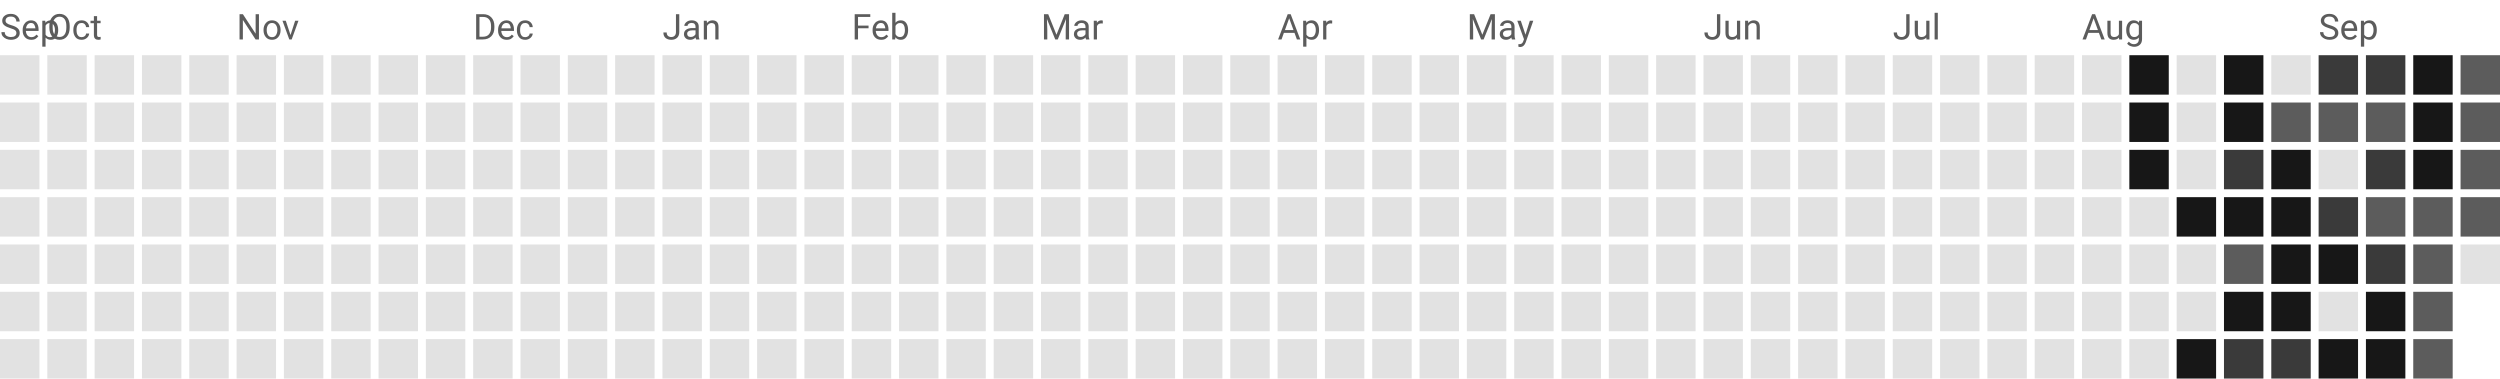
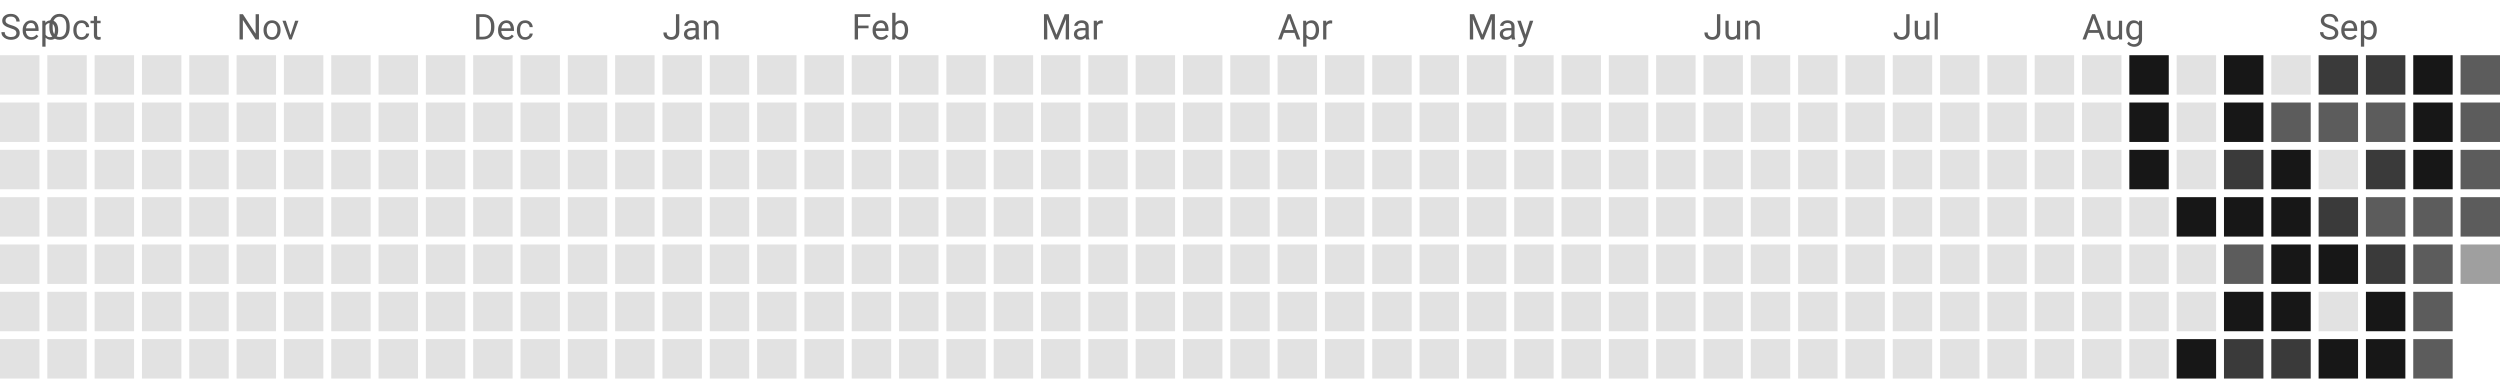
<svg xmlns="http://www.w3.org/2000/svg" width="634" height="96" viewBox="0 0 634 96" role="img">
  <text x="0" y="10" font-family="-apple-system,BlinkMacSystemFont,'Segoe UI',Roboto,Helvetica,Arial,sans-serif" font-size="9" fill="#5c5c5c">Sep</text>
  <text x="12" y="10" font-family="-apple-system,BlinkMacSystemFont,'Segoe UI',Roboto,Helvetica,Arial,sans-serif" font-size="9" fill="#5c5c5c">Oct</text>
  <text x="60" y="10" font-family="-apple-system,BlinkMacSystemFont,'Segoe UI',Roboto,Helvetica,Arial,sans-serif" font-size="9" fill="#5c5c5c">Nov</text>
  <text x="120" y="10" font-family="-apple-system,BlinkMacSystemFont,'Segoe UI',Roboto,Helvetica,Arial,sans-serif" font-size="9" fill="#5c5c5c">Dec</text>
  <text x="168" y="10" font-family="-apple-system,BlinkMacSystemFont,'Segoe UI',Roboto,Helvetica,Arial,sans-serif" font-size="9" fill="#5c5c5c">Jan</text>
  <text x="216" y="10" font-family="-apple-system,BlinkMacSystemFont,'Segoe UI',Roboto,Helvetica,Arial,sans-serif" font-size="9" fill="#5c5c5c">Feb</text>
  <text x="264" y="10" font-family="-apple-system,BlinkMacSystemFont,'Segoe UI',Roboto,Helvetica,Arial,sans-serif" font-size="9" fill="#5c5c5c">Mar</text>
  <text x="324" y="10" font-family="-apple-system,BlinkMacSystemFont,'Segoe UI',Roboto,Helvetica,Arial,sans-serif" font-size="9" fill="#5c5c5c">Apr</text>
  <text x="372" y="10" font-family="-apple-system,BlinkMacSystemFont,'Segoe UI',Roboto,Helvetica,Arial,sans-serif" font-size="9" fill="#5c5c5c">May</text>
  <text x="432" y="10" font-family="-apple-system,BlinkMacSystemFont,'Segoe UI',Roboto,Helvetica,Arial,sans-serif" font-size="9" fill="#5c5c5c">Jun</text>
  <text x="480" y="10" font-family="-apple-system,BlinkMacSystemFont,'Segoe UI',Roboto,Helvetica,Arial,sans-serif" font-size="9" fill="#5c5c5c">Jul</text>
  <text x="528" y="10" font-family="-apple-system,BlinkMacSystemFont,'Segoe UI',Roboto,Helvetica,Arial,sans-serif" font-size="9" fill="#5c5c5c">Aug</text>
  <text x="588" y="10" font-family="-apple-system,BlinkMacSystemFont,'Segoe UI',Roboto,Helvetica,Arial,sans-serif" font-size="9" fill="#5c5c5c">Sep</text>
  <rect x="0" y="14" width="10" height="10" fill="#e2e2e2" />
  <rect x="0" y="26" width="10" height="10" fill="#e2e2e2" />
  <rect x="0" y="38" width="10" height="10" fill="#e2e2e2" />
  <rect x="0" y="50" width="10" height="10" fill="#e2e2e2" />
  <rect x="0" y="62" width="10" height="10" fill="#e2e2e2" />
  <rect x="0" y="74" width="10" height="10" fill="#e2e2e2" />
  <rect x="0" y="86" width="10" height="10" fill="#e2e2e2" />
  <rect x="12" y="14" width="10" height="10" fill="#e2e2e2" />
  <rect x="12" y="26" width="10" height="10" fill="#e2e2e2" />
  <rect x="12" y="38" width="10" height="10" fill="#e2e2e2" />
  <rect x="12" y="50" width="10" height="10" fill="#e2e2e2" />
  <rect x="12" y="62" width="10" height="10" fill="#e2e2e2" />
  <rect x="12" y="74" width="10" height="10" fill="#e2e2e2" />
  <rect x="12" y="86" width="10" height="10" fill="#e2e2e2" />
  <rect x="24" y="14" width="10" height="10" fill="#e2e2e2" />
  <rect x="24" y="26" width="10" height="10" fill="#e2e2e2" />
  <rect x="24" y="38" width="10" height="10" fill="#e2e2e2" />
  <rect x="24" y="50" width="10" height="10" fill="#e2e2e2" />
  <rect x="24" y="62" width="10" height="10" fill="#e2e2e2" />
  <rect x="24" y="74" width="10" height="10" fill="#e2e2e2" />
  <rect x="24" y="86" width="10" height="10" fill="#e2e2e2" />
  <rect x="36" y="14" width="10" height="10" fill="#e2e2e2" />
  <rect x="36" y="26" width="10" height="10" fill="#e2e2e2" />
  <rect x="36" y="38" width="10" height="10" fill="#e2e2e2" />
  <rect x="36" y="50" width="10" height="10" fill="#e2e2e2" />
  <rect x="36" y="62" width="10" height="10" fill="#e2e2e2" />
  <rect x="36" y="74" width="10" height="10" fill="#e2e2e2" />
  <rect x="36" y="86" width="10" height="10" fill="#e2e2e2" />
  <rect x="48" y="14" width="10" height="10" fill="#e2e2e2" />
  <rect x="48" y="26" width="10" height="10" fill="#e2e2e2" />
  <rect x="48" y="38" width="10" height="10" fill="#e2e2e2" />
  <rect x="48" y="50" width="10" height="10" fill="#e2e2e2" />
  <rect x="48" y="62" width="10" height="10" fill="#e2e2e2" />
  <rect x="48" y="74" width="10" height="10" fill="#e2e2e2" />
  <rect x="48" y="86" width="10" height="10" fill="#e2e2e2" />
  <rect x="60" y="14" width="10" height="10" fill="#e2e2e2" />
  <rect x="60" y="26" width="10" height="10" fill="#e2e2e2" />
  <rect x="60" y="38" width="10" height="10" fill="#e2e2e2" />
  <rect x="60" y="50" width="10" height="10" fill="#e2e2e2" />
  <rect x="60" y="62" width="10" height="10" fill="#e2e2e2" />
  <rect x="60" y="74" width="10" height="10" fill="#e2e2e2" />
  <rect x="60" y="86" width="10" height="10" fill="#e2e2e2" />
  <rect x="72" y="14" width="10" height="10" fill="#e2e2e2" />
  <rect x="72" y="26" width="10" height="10" fill="#e2e2e2" />
  <rect x="72" y="38" width="10" height="10" fill="#e2e2e2" />
  <rect x="72" y="50" width="10" height="10" fill="#e2e2e2" />
  <rect x="72" y="62" width="10" height="10" fill="#e2e2e2" />
  <rect x="72" y="74" width="10" height="10" fill="#e2e2e2" />
  <rect x="72" y="86" width="10" height="10" fill="#e2e2e2" />
  <rect x="84" y="14" width="10" height="10" fill="#e2e2e2" />
  <rect x="84" y="26" width="10" height="10" fill="#e2e2e2" />
  <rect x="84" y="38" width="10" height="10" fill="#e2e2e2" />
  <rect x="84" y="50" width="10" height="10" fill="#e2e2e2" />
  <rect x="84" y="62" width="10" height="10" fill="#e2e2e2" />
  <rect x="84" y="74" width="10" height="10" fill="#e2e2e2" />
  <rect x="84" y="86" width="10" height="10" fill="#e2e2e2" />
  <rect x="96" y="14" width="10" height="10" fill="#e2e2e2" />
  <rect x="96" y="26" width="10" height="10" fill="#e2e2e2" />
  <rect x="96" y="38" width="10" height="10" fill="#e2e2e2" />
  <rect x="96" y="50" width="10" height="10" fill="#e2e2e2" />
  <rect x="96" y="62" width="10" height="10" fill="#e2e2e2" />
  <rect x="96" y="74" width="10" height="10" fill="#e2e2e2" />
  <rect x="96" y="86" width="10" height="10" fill="#e2e2e2" />
  <rect x="108" y="14" width="10" height="10" fill="#e2e2e2" />
  <rect x="108" y="26" width="10" height="10" fill="#e2e2e2" />
  <rect x="108" y="38" width="10" height="10" fill="#e2e2e2" />
  <rect x="108" y="50" width="10" height="10" fill="#e2e2e2" />
  <rect x="108" y="62" width="10" height="10" fill="#e2e2e2" />
  <rect x="108" y="74" width="10" height="10" fill="#e2e2e2" />
  <rect x="108" y="86" width="10" height="10" fill="#e2e2e2" />
  <rect x="120" y="14" width="10" height="10" fill="#e2e2e2" />
  <rect x="120" y="26" width="10" height="10" fill="#e2e2e2" />
  <rect x="120" y="38" width="10" height="10" fill="#e2e2e2" />
  <rect x="120" y="50" width="10" height="10" fill="#e2e2e2" />
  <rect x="120" y="62" width="10" height="10" fill="#e2e2e2" />
  <rect x="120" y="74" width="10" height="10" fill="#e2e2e2" />
  <rect x="120" y="86" width="10" height="10" fill="#e2e2e2" />
  <rect x="132" y="14" width="10" height="10" fill="#e2e2e2" />
  <rect x="132" y="26" width="10" height="10" fill="#e2e2e2" />
  <rect x="132" y="38" width="10" height="10" fill="#e2e2e2" />
  <rect x="132" y="50" width="10" height="10" fill="#e2e2e2" />
  <rect x="132" y="62" width="10" height="10" fill="#e2e2e2" />
  <rect x="132" y="74" width="10" height="10" fill="#e2e2e2" />
  <rect x="132" y="86" width="10" height="10" fill="#e2e2e2" />
  <rect x="144" y="14" width="10" height="10" fill="#e2e2e2" />
  <rect x="144" y="26" width="10" height="10" fill="#e2e2e2" />
  <rect x="144" y="38" width="10" height="10" fill="#e2e2e2" />
  <rect x="144" y="50" width="10" height="10" fill="#e2e2e2" />
  <rect x="144" y="62" width="10" height="10" fill="#e2e2e2" />
  <rect x="144" y="74" width="10" height="10" fill="#e2e2e2" />
  <rect x="144" y="86" width="10" height="10" fill="#e2e2e2" />
  <rect x="156" y="14" width="10" height="10" fill="#e2e2e2" />
  <rect x="156" y="26" width="10" height="10" fill="#e2e2e2" />
  <rect x="156" y="38" width="10" height="10" fill="#e2e2e2" />
  <rect x="156" y="50" width="10" height="10" fill="#e2e2e2" />
  <rect x="156" y="62" width="10" height="10" fill="#e2e2e2" />
  <rect x="156" y="74" width="10" height="10" fill="#e2e2e2" />
  <rect x="156" y="86" width="10" height="10" fill="#e2e2e2" />
  <rect x="168" y="14" width="10" height="10" fill="#e2e2e2" />
  <rect x="168" y="26" width="10" height="10" fill="#e2e2e2" />
  <rect x="168" y="38" width="10" height="10" fill="#e2e2e2" />
  <rect x="168" y="50" width="10" height="10" fill="#e2e2e2" />
  <rect x="168" y="62" width="10" height="10" fill="#e2e2e2" />
  <rect x="168" y="74" width="10" height="10" fill="#e2e2e2" />
  <rect x="168" y="86" width="10" height="10" fill="#e2e2e2" />
  <rect x="180" y="14" width="10" height="10" fill="#e2e2e2" />
  <rect x="180" y="26" width="10" height="10" fill="#e2e2e2" />
  <rect x="180" y="38" width="10" height="10" fill="#e2e2e2" />
  <rect x="180" y="50" width="10" height="10" fill="#e2e2e2" />
  <rect x="180" y="62" width="10" height="10" fill="#e2e2e2" />
  <rect x="180" y="74" width="10" height="10" fill="#e2e2e2" />
  <rect x="180" y="86" width="10" height="10" fill="#e2e2e2" />
  <rect x="192" y="14" width="10" height="10" fill="#e2e2e2" />
  <rect x="192" y="26" width="10" height="10" fill="#e2e2e2" />
  <rect x="192" y="38" width="10" height="10" fill="#e2e2e2" />
  <rect x="192" y="50" width="10" height="10" fill="#e2e2e2" />
  <rect x="192" y="62" width="10" height="10" fill="#e2e2e2" />
  <rect x="192" y="74" width="10" height="10" fill="#e2e2e2" />
  <rect x="192" y="86" width="10" height="10" fill="#e2e2e2" />
  <rect x="204" y="14" width="10" height="10" fill="#e2e2e2" />
  <rect x="204" y="26" width="10" height="10" fill="#e2e2e2" />
  <rect x="204" y="38" width="10" height="10" fill="#e2e2e2" />
  <rect x="204" y="50" width="10" height="10" fill="#e2e2e2" />
  <rect x="204" y="62" width="10" height="10" fill="#e2e2e2" />
  <rect x="204" y="74" width="10" height="10" fill="#e2e2e2" />
  <rect x="204" y="86" width="10" height="10" fill="#e2e2e2" />
  <rect x="216" y="14" width="10" height="10" fill="#e2e2e2" />
  <rect x="216" y="26" width="10" height="10" fill="#e2e2e2" />
  <rect x="216" y="38" width="10" height="10" fill="#e2e2e2" />
  <rect x="216" y="50" width="10" height="10" fill="#e2e2e2" />
  <rect x="216" y="62" width="10" height="10" fill="#e2e2e2" />
  <rect x="216" y="74" width="10" height="10" fill="#e2e2e2" />
  <rect x="216" y="86" width="10" height="10" fill="#e2e2e2" />
  <rect x="228" y="14" width="10" height="10" fill="#e2e2e2" />
  <rect x="228" y="26" width="10" height="10" fill="#e2e2e2" />
  <rect x="228" y="38" width="10" height="10" fill="#e2e2e2" />
  <rect x="228" y="50" width="10" height="10" fill="#e2e2e2" />
  <rect x="228" y="62" width="10" height="10" fill="#e2e2e2" />
  <rect x="228" y="74" width="10" height="10" fill="#e2e2e2" />
  <rect x="228" y="86" width="10" height="10" fill="#e2e2e2" />
  <rect x="240" y="14" width="10" height="10" fill="#e2e2e2" />
  <rect x="240" y="26" width="10" height="10" fill="#e2e2e2" />
  <rect x="240" y="38" width="10" height="10" fill="#e2e2e2" />
  <rect x="240" y="50" width="10" height="10" fill="#e2e2e2" />
  <rect x="240" y="62" width="10" height="10" fill="#e2e2e2" />
  <rect x="240" y="74" width="10" height="10" fill="#e2e2e2" />
  <rect x="240" y="86" width="10" height="10" fill="#e2e2e2" />
  <rect x="252" y="14" width="10" height="10" fill="#e2e2e2" />
  <rect x="252" y="26" width="10" height="10" fill="#e2e2e2" />
  <rect x="252" y="38" width="10" height="10" fill="#e2e2e2" />
  <rect x="252" y="50" width="10" height="10" fill="#e2e2e2" />
  <rect x="252" y="62" width="10" height="10" fill="#e2e2e2" />
  <rect x="252" y="74" width="10" height="10" fill="#e2e2e2" />
  <rect x="252" y="86" width="10" height="10" fill="#e2e2e2" />
  <rect x="264" y="14" width="10" height="10" fill="#e2e2e2" />
  <rect x="264" y="26" width="10" height="10" fill="#e2e2e2" />
  <rect x="264" y="38" width="10" height="10" fill="#e2e2e2" />
  <rect x="264" y="50" width="10" height="10" fill="#e2e2e2" />
  <rect x="264" y="62" width="10" height="10" fill="#e2e2e2" />
  <rect x="264" y="74" width="10" height="10" fill="#e2e2e2" />
  <rect x="264" y="86" width="10" height="10" fill="#e2e2e2" />
  <rect x="276" y="14" width="10" height="10" fill="#e2e2e2" />
  <rect x="276" y="26" width="10" height="10" fill="#e2e2e2" />
  <rect x="276" y="38" width="10" height="10" fill="#e2e2e2" />
  <rect x="276" y="50" width="10" height="10" fill="#e2e2e2" />
  <rect x="276" y="62" width="10" height="10" fill="#e2e2e2" />
  <rect x="276" y="74" width="10" height="10" fill="#e2e2e2" />
  <rect x="276" y="86" width="10" height="10" fill="#e2e2e2" />
  <rect x="288" y="14" width="10" height="10" fill="#e2e2e2" />
  <rect x="288" y="26" width="10" height="10" fill="#e2e2e2" />
  <rect x="288" y="38" width="10" height="10" fill="#e2e2e2" />
  <rect x="288" y="50" width="10" height="10" fill="#e2e2e2" />
  <rect x="288" y="62" width="10" height="10" fill="#e2e2e2" />
  <rect x="288" y="74" width="10" height="10" fill="#e2e2e2" />
  <rect x="288" y="86" width="10" height="10" fill="#e2e2e2" />
  <rect x="300" y="14" width="10" height="10" fill="#e2e2e2" />
  <rect x="300" y="26" width="10" height="10" fill="#e2e2e2" />
  <rect x="300" y="38" width="10" height="10" fill="#e2e2e2" />
  <rect x="300" y="50" width="10" height="10" fill="#e2e2e2" />
  <rect x="300" y="62" width="10" height="10" fill="#e2e2e2" />
  <rect x="300" y="74" width="10" height="10" fill="#e2e2e2" />
  <rect x="300" y="86" width="10" height="10" fill="#e2e2e2" />
  <rect x="312" y="14" width="10" height="10" fill="#e2e2e2" />
  <rect x="312" y="26" width="10" height="10" fill="#e2e2e2" />
  <rect x="312" y="38" width="10" height="10" fill="#e2e2e2" />
  <rect x="312" y="50" width="10" height="10" fill="#e2e2e2" />
  <rect x="312" y="62" width="10" height="10" fill="#e2e2e2" />
  <rect x="312" y="74" width="10" height="10" fill="#e2e2e2" />
  <rect x="312" y="86" width="10" height="10" fill="#e2e2e2" />
  <rect x="324" y="14" width="10" height="10" fill="#e2e2e2" />
  <rect x="324" y="26" width="10" height="10" fill="#e2e2e2" />
  <rect x="324" y="38" width="10" height="10" fill="#e2e2e2" />
  <rect x="324" y="50" width="10" height="10" fill="#e2e2e2" />
  <rect x="324" y="62" width="10" height="10" fill="#e2e2e2" />
  <rect x="324" y="74" width="10" height="10" fill="#e2e2e2" />
  <rect x="324" y="86" width="10" height="10" fill="#e2e2e2" />
  <rect x="336" y="14" width="10" height="10" fill="#e2e2e2" />
  <rect x="336" y="26" width="10" height="10" fill="#e2e2e2" />
  <rect x="336" y="38" width="10" height="10" fill="#e2e2e2" />
  <rect x="336" y="50" width="10" height="10" fill="#e2e2e2" />
  <rect x="336" y="62" width="10" height="10" fill="#e2e2e2" />
  <rect x="336" y="74" width="10" height="10" fill="#e2e2e2" />
  <rect x="336" y="86" width="10" height="10" fill="#e2e2e2" />
  <rect x="348" y="14" width="10" height="10" fill="#e2e2e2" />
  <rect x="348" y="26" width="10" height="10" fill="#e2e2e2" />
  <rect x="348" y="38" width="10" height="10" fill="#e2e2e2" />
  <rect x="348" y="50" width="10" height="10" fill="#e2e2e2" />
  <rect x="348" y="62" width="10" height="10" fill="#e2e2e2" />
  <rect x="348" y="74" width="10" height="10" fill="#e2e2e2" />
  <rect x="348" y="86" width="10" height="10" fill="#e2e2e2" />
  <rect x="360" y="14" width="10" height="10" fill="#e2e2e2" />
  <rect x="360" y="26" width="10" height="10" fill="#e2e2e2" />
  <rect x="360" y="38" width="10" height="10" fill="#e2e2e2" />
  <rect x="360" y="50" width="10" height="10" fill="#e2e2e2" />
  <rect x="360" y="62" width="10" height="10" fill="#e2e2e2" />
  <rect x="360" y="74" width="10" height="10" fill="#e2e2e2" />
  <rect x="360" y="86" width="10" height="10" fill="#e2e2e2" />
  <rect x="372" y="14" width="10" height="10" fill="#e2e2e2" />
  <rect x="372" y="26" width="10" height="10" fill="#e2e2e2" />
  <rect x="372" y="38" width="10" height="10" fill="#e2e2e2" />
  <rect x="372" y="50" width="10" height="10" fill="#e2e2e2" />
  <rect x="372" y="62" width="10" height="10" fill="#e2e2e2" />
  <rect x="372" y="74" width="10" height="10" fill="#e2e2e2" />
  <rect x="372" y="86" width="10" height="10" fill="#e2e2e2" />
  <rect x="384" y="14" width="10" height="10" fill="#e2e2e2" />
  <rect x="384" y="26" width="10" height="10" fill="#e2e2e2" />
  <rect x="384" y="38" width="10" height="10" fill="#e2e2e2" />
  <rect x="384" y="50" width="10" height="10" fill="#e2e2e2" />
  <rect x="384" y="62" width="10" height="10" fill="#e2e2e2" />
  <rect x="384" y="74" width="10" height="10" fill="#e2e2e2" />
  <rect x="384" y="86" width="10" height="10" fill="#e2e2e2" />
  <rect x="396" y="14" width="10" height="10" fill="#e2e2e2" />
  <rect x="396" y="26" width="10" height="10" fill="#e2e2e2" />
  <rect x="396" y="38" width="10" height="10" fill="#e2e2e2" />
  <rect x="396" y="50" width="10" height="10" fill="#e2e2e2" />
  <rect x="396" y="62" width="10" height="10" fill="#e2e2e2" />
  <rect x="396" y="74" width="10" height="10" fill="#e2e2e2" />
  <rect x="396" y="86" width="10" height="10" fill="#e2e2e2" />
  <rect x="408" y="14" width="10" height="10" fill="#e2e2e2" />
  <rect x="408" y="26" width="10" height="10" fill="#e2e2e2" />
  <rect x="408" y="38" width="10" height="10" fill="#e2e2e2" />
  <rect x="408" y="50" width="10" height="10" fill="#e2e2e2" />
  <rect x="408" y="62" width="10" height="10" fill="#e2e2e2" />
  <rect x="408" y="74" width="10" height="10" fill="#e2e2e2" />
  <rect x="408" y="86" width="10" height="10" fill="#e2e2e2" />
  <rect x="420" y="14" width="10" height="10" fill="#e2e2e2" />
  <rect x="420" y="26" width="10" height="10" fill="#e2e2e2" />
  <rect x="420" y="38" width="10" height="10" fill="#e2e2e2" />
  <rect x="420" y="50" width="10" height="10" fill="#e2e2e2" />
  <rect x="420" y="62" width="10" height="10" fill="#e2e2e2" />
  <rect x="420" y="74" width="10" height="10" fill="#e2e2e2" />
  <rect x="420" y="86" width="10" height="10" fill="#e2e2e2" />
  <rect x="432" y="14" width="10" height="10" fill="#e2e2e2" />
  <rect x="432" y="26" width="10" height="10" fill="#e2e2e2" />
  <rect x="432" y="38" width="10" height="10" fill="#e2e2e2" />
  <rect x="432" y="50" width="10" height="10" fill="#e2e2e2" />
  <rect x="432" y="62" width="10" height="10" fill="#e2e2e2" />
  <rect x="432" y="74" width="10" height="10" fill="#e2e2e2" />
  <rect x="432" y="86" width="10" height="10" fill="#e2e2e2" />
  <rect x="444" y="14" width="10" height="10" fill="#e2e2e2" />
  <rect x="444" y="26" width="10" height="10" fill="#e2e2e2" />
  <rect x="444" y="38" width="10" height="10" fill="#e2e2e2" />
  <rect x="444" y="50" width="10" height="10" fill="#e2e2e2" />
  <rect x="444" y="62" width="10" height="10" fill="#e2e2e2" />
  <rect x="444" y="74" width="10" height="10" fill="#e2e2e2" />
  <rect x="444" y="86" width="10" height="10" fill="#e2e2e2" />
  <rect x="456" y="14" width="10" height="10" fill="#e2e2e2" />
  <rect x="456" y="26" width="10" height="10" fill="#e2e2e2" />
  <rect x="456" y="38" width="10" height="10" fill="#e2e2e2" />
  <rect x="456" y="50" width="10" height="10" fill="#e2e2e2" />
  <rect x="456" y="62" width="10" height="10" fill="#e2e2e2" />
  <rect x="456" y="74" width="10" height="10" fill="#e2e2e2" />
  <rect x="456" y="86" width="10" height="10" fill="#e2e2e2" />
  <rect x="468" y="14" width="10" height="10" fill="#e2e2e2" />
  <rect x="468" y="26" width="10" height="10" fill="#e2e2e2" />
  <rect x="468" y="38" width="10" height="10" fill="#e2e2e2" />
  <rect x="468" y="50" width="10" height="10" fill="#e2e2e2" />
  <rect x="468" y="62" width="10" height="10" fill="#e2e2e2" />
  <rect x="468" y="74" width="10" height="10" fill="#e2e2e2" />
  <rect x="468" y="86" width="10" height="10" fill="#e2e2e2" />
  <rect x="480" y="14" width="10" height="10" fill="#e2e2e2" />
  <rect x="480" y="26" width="10" height="10" fill="#e2e2e2" />
  <rect x="480" y="38" width="10" height="10" fill="#e2e2e2" />
  <rect x="480" y="50" width="10" height="10" fill="#e2e2e2" />
  <rect x="480" y="62" width="10" height="10" fill="#e2e2e2" />
  <rect x="480" y="74" width="10" height="10" fill="#e2e2e2" />
  <rect x="480" y="86" width="10" height="10" fill="#e2e2e2" />
  <rect x="492" y="14" width="10" height="10" fill="#e2e2e2" />
  <rect x="492" y="26" width="10" height="10" fill="#e2e2e2" />
  <rect x="492" y="38" width="10" height="10" fill="#e2e2e2" />
  <rect x="492" y="50" width="10" height="10" fill="#e2e2e2" />
  <rect x="492" y="62" width="10" height="10" fill="#e2e2e2" />
  <rect x="492" y="74" width="10" height="10" fill="#e2e2e2" />
  <rect x="492" y="86" width="10" height="10" fill="#e2e2e2" />
  <rect x="504" y="14" width="10" height="10" fill="#e2e2e2" />
  <rect x="504" y="26" width="10" height="10" fill="#e2e2e2" />
  <rect x="504" y="38" width="10" height="10" fill="#e2e2e2" />
  <rect x="504" y="50" width="10" height="10" fill="#e2e2e2" />
  <rect x="504" y="62" width="10" height="10" fill="#e2e2e2" />
  <rect x="504" y="74" width="10" height="10" fill="#e2e2e2" />
  <rect x="504" y="86" width="10" height="10" fill="#e2e2e2" />
  <rect x="516" y="14" width="10" height="10" fill="#e2e2e2" />
  <rect x="516" y="26" width="10" height="10" fill="#e2e2e2" />
  <rect x="516" y="38" width="10" height="10" fill="#e2e2e2" />
  <rect x="516" y="50" width="10" height="10" fill="#e2e2e2" />
  <rect x="516" y="62" width="10" height="10" fill="#e2e2e2" />
  <rect x="516" y="74" width="10" height="10" fill="#e2e2e2" />
  <rect x="516" y="86" width="10" height="10" fill="#e2e2e2" />
  <rect x="528" y="14" width="10" height="10" fill="#e2e2e2" />
  <rect x="528" y="26" width="10" height="10" fill="#e2e2e2" />
  <rect x="528" y="38" width="10" height="10" fill="#e2e2e2" />
  <rect x="528" y="50" width="10" height="10" fill="#e2e2e2" />
  <rect x="528" y="62" width="10" height="10" fill="#e2e2e2" />
  <rect x="528" y="74" width="10" height="10" fill="#e2e2e2" />
  <rect x="528" y="86" width="10" height="10" fill="#e2e2e2" />
  <rect x="540" y="14" width="10" height="10" fill="#171717" />
  <rect x="540" y="26" width="10" height="10" fill="#171717" />
  <rect x="540" y="38" width="10" height="10" fill="#171717" />
  <rect x="540" y="50" width="10" height="10" fill="#e2e2e2" />
  <rect x="540" y="62" width="10" height="10" fill="#e2e2e2" />
  <rect x="540" y="74" width="10" height="10" fill="#e2e2e2" />
  <rect x="540" y="86" width="10" height="10" fill="#e2e2e2" />
  <rect x="552" y="14" width="10" height="10" fill="#e2e2e2" />
  <rect x="552" y="26" width="10" height="10" fill="#e2e2e2" />
  <rect x="552" y="38" width="10" height="10" fill="#e2e2e2" />
  <rect x="552" y="50" width="10" height="10" fill="#171717" />
  <rect x="552" y="62" width="10" height="10" fill="#e2e2e2" />
  <rect x="552" y="74" width="10" height="10" fill="#e2e2e2" />
  <rect x="552" y="86" width="10" height="10" fill="#171717" />
  <rect x="564" y="14" width="10" height="10" fill="#171717" />
  <rect x="564" y="26" width="10" height="10" fill="#171717" />
  <rect x="564" y="38" width="10" height="10" fill="#3a3a3a" />
  <rect x="564" y="50" width="10" height="10" fill="#171717" />
  <rect x="564" y="62" width="10" height="10" fill="#5c5c5c" />
  <rect x="564" y="74" width="10" height="10" fill="#171717" />
  <rect x="564" y="86" width="10" height="10" fill="#3a3a3a" />
  <rect x="576" y="14" width="10" height="10" fill="#e2e2e2" />
  <rect x="576" y="26" width="10" height="10" fill="#5c5c5c" />
  <rect x="576" y="38" width="10" height="10" fill="#171717" />
  <rect x="576" y="50" width="10" height="10" fill="#171717" />
  <rect x="576" y="62" width="10" height="10" fill="#171717" />
  <rect x="576" y="74" width="10" height="10" fill="#171717" />
  <rect x="576" y="86" width="10" height="10" fill="#3a3a3a" />
  <rect x="588" y="14" width="10" height="10" fill="#3a3a3a" />
  <rect x="588" y="26" width="10" height="10" fill="#5c5c5c" />
  <rect x="588" y="38" width="10" height="10" fill="#e2e2e2" />
  <rect x="588" y="50" width="10" height="10" fill="#3a3a3a" />
  <rect x="588" y="62" width="10" height="10" fill="#171717" />
  <rect x="588" y="74" width="10" height="10" fill="#e2e2e2" />
  <rect x="588" y="86" width="10" height="10" fill="#171717" />
  <rect x="600" y="14" width="10" height="10" fill="#3a3a3a" />
  <rect x="600" y="26" width="10" height="10" fill="#5c5c5c" />
  <rect x="600" y="38" width="10" height="10" fill="#3a3a3a" />
  <rect x="600" y="50" width="10" height="10" fill="#5c5c5c" />
  <rect x="600" y="62" width="10" height="10" fill="#3a3a3a" />
  <rect x="600" y="74" width="10" height="10" fill="#171717" />
  <rect x="600" y="86" width="10" height="10" fill="#171717" />
  <rect x="612" y="14" width="10" height="10" fill="#171717" />
  <rect x="612" y="26" width="10" height="10" fill="#171717" />
  <rect x="612" y="38" width="10" height="10" fill="#171717" />
  <rect x="612" y="50" width="10" height="10" fill="#5c5c5c" />
  <rect x="612" y="62" width="10" height="10" fill="#5c5c5c" />
  <rect x="612" y="74" width="10" height="10" fill="#5c5c5c" />
  <rect x="612" y="86" width="10" height="10" fill="#5c5c5c" />
  <rect x="624" y="14" width="10" height="10" fill="#5c5c5c" />
  <rect x="624" y="26" width="10" height="10" fill="#5c5c5c" />
  <rect x="624" y="38" width="10" height="10" fill="#5c5c5c" />
  <rect x="624" y="50" width="10" height="10" fill="#5c5c5c" />
-   <rect x="624" y="62" width="10" height="10" fill="#e2e2e2" />
+   <rect x="624" y="62" width="10" height="10" fill="#9f9f9f" />
</svg>
